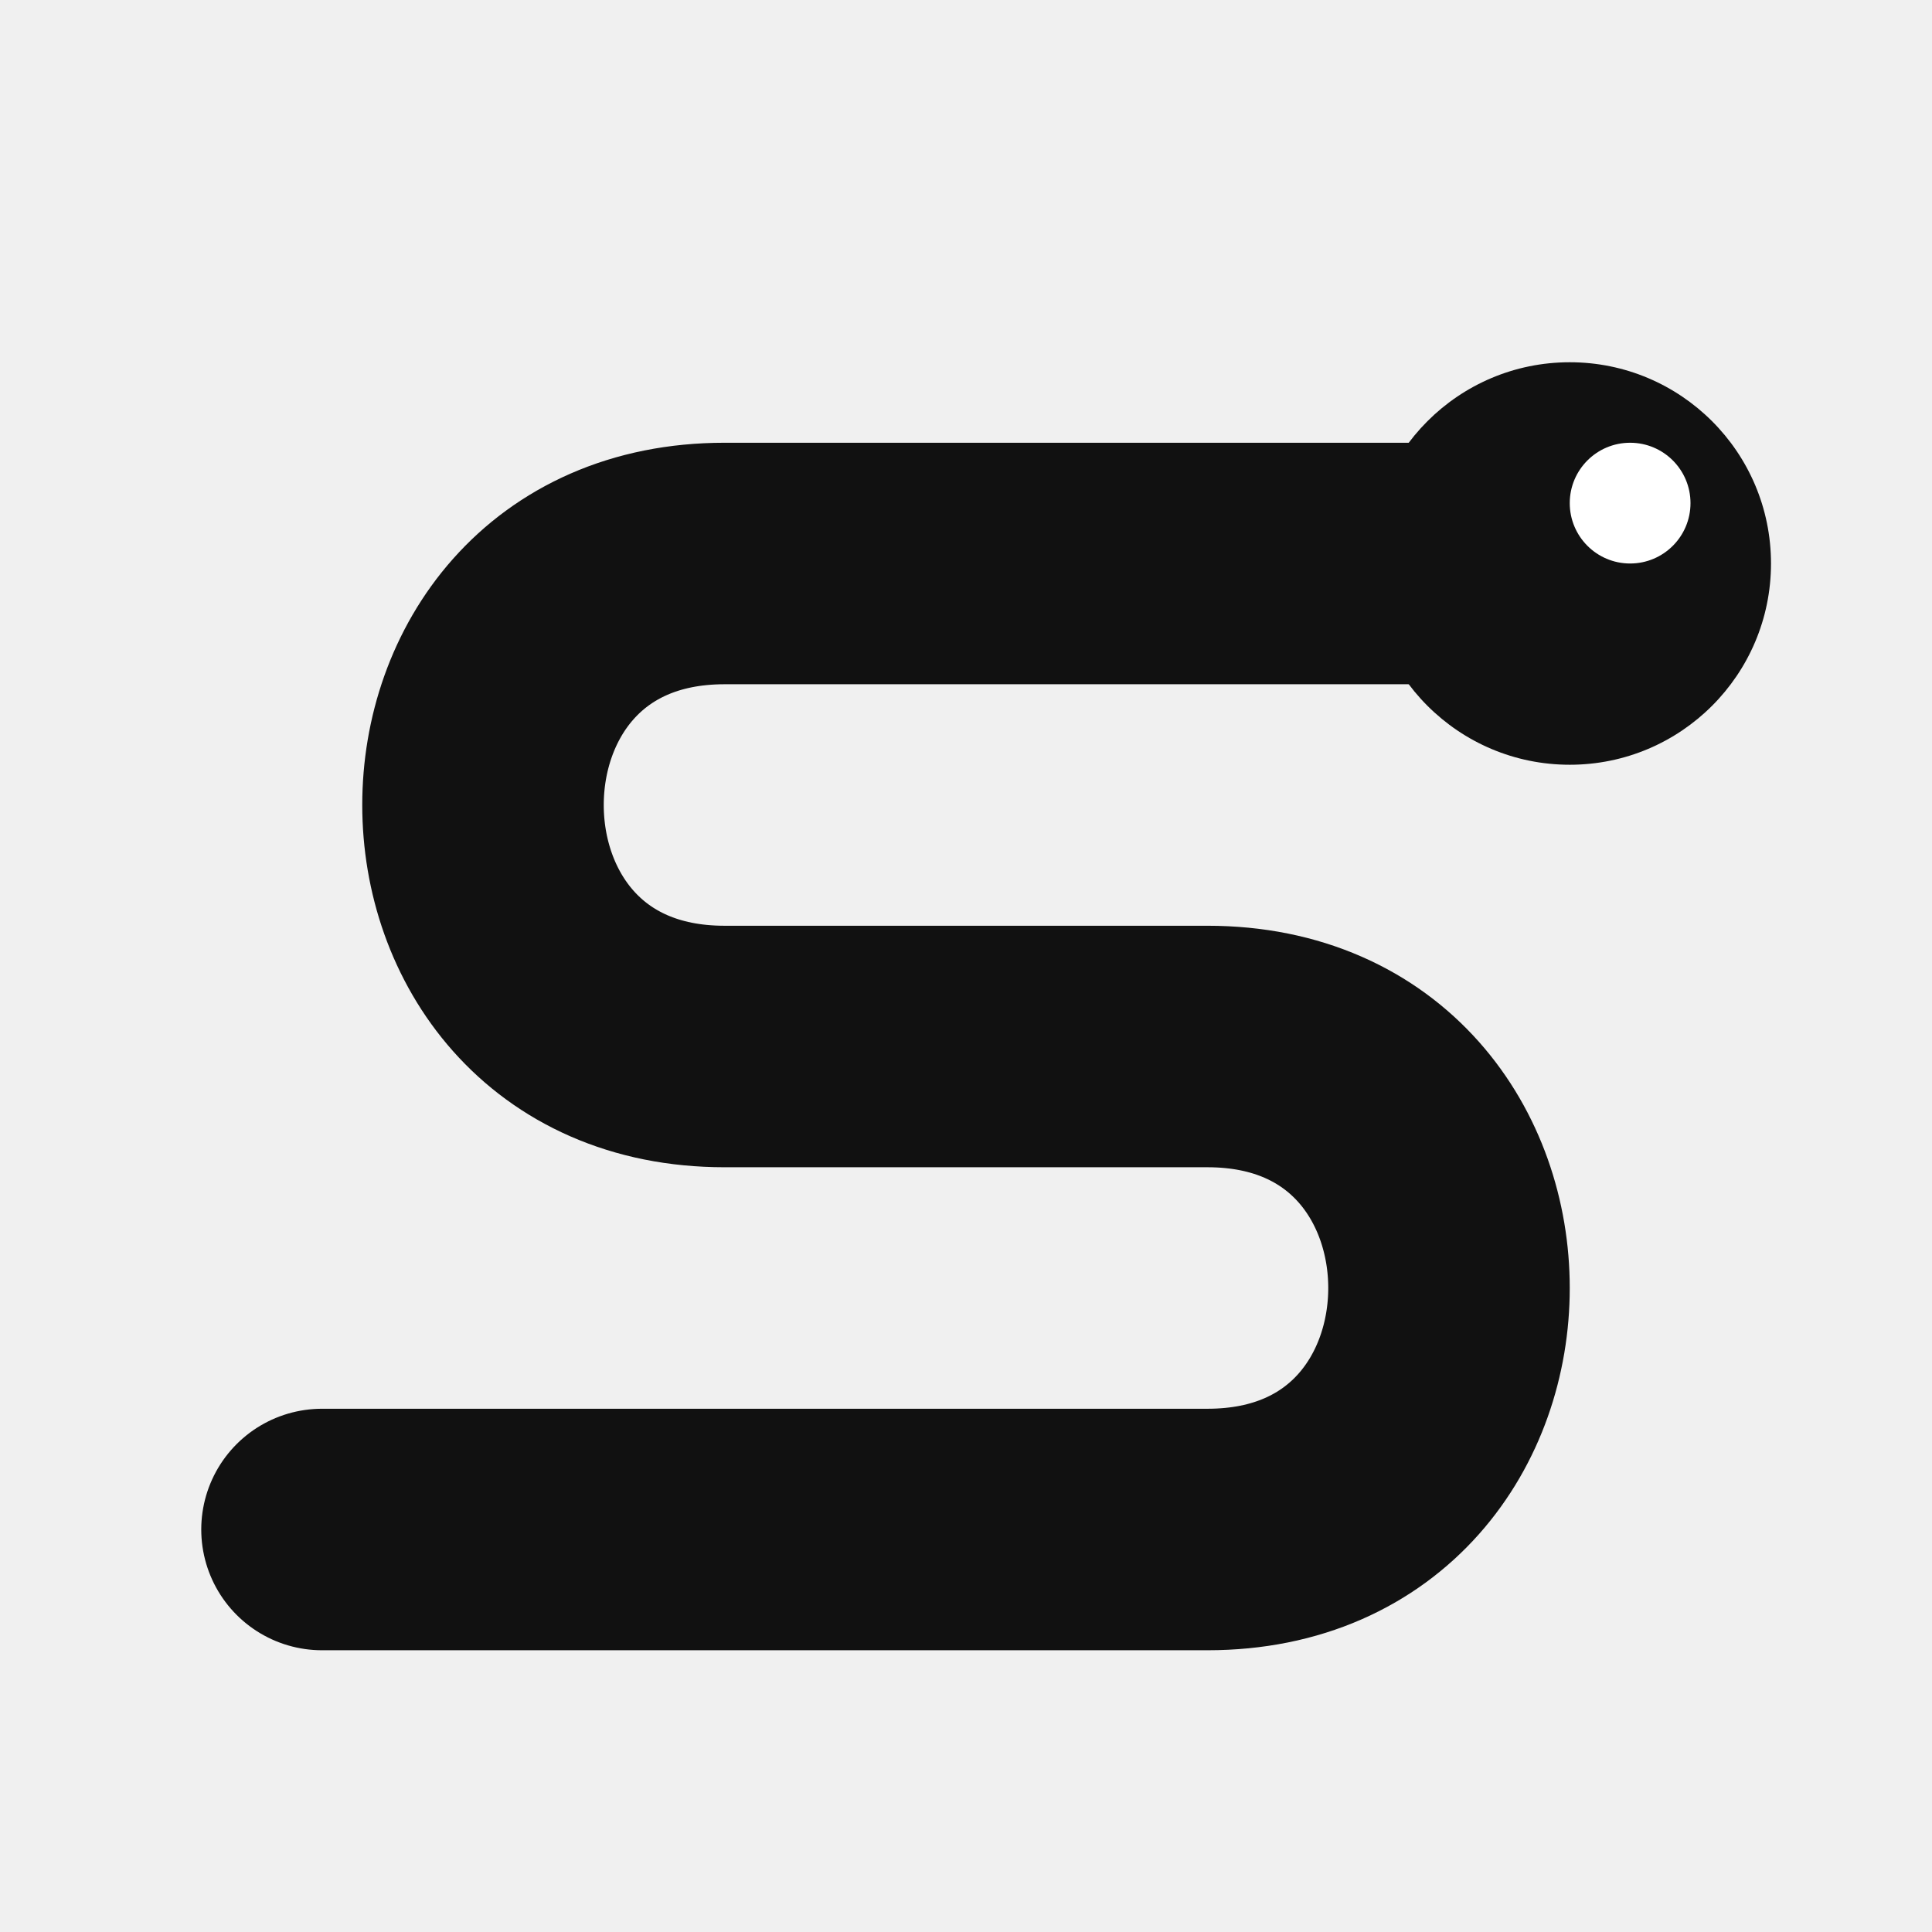
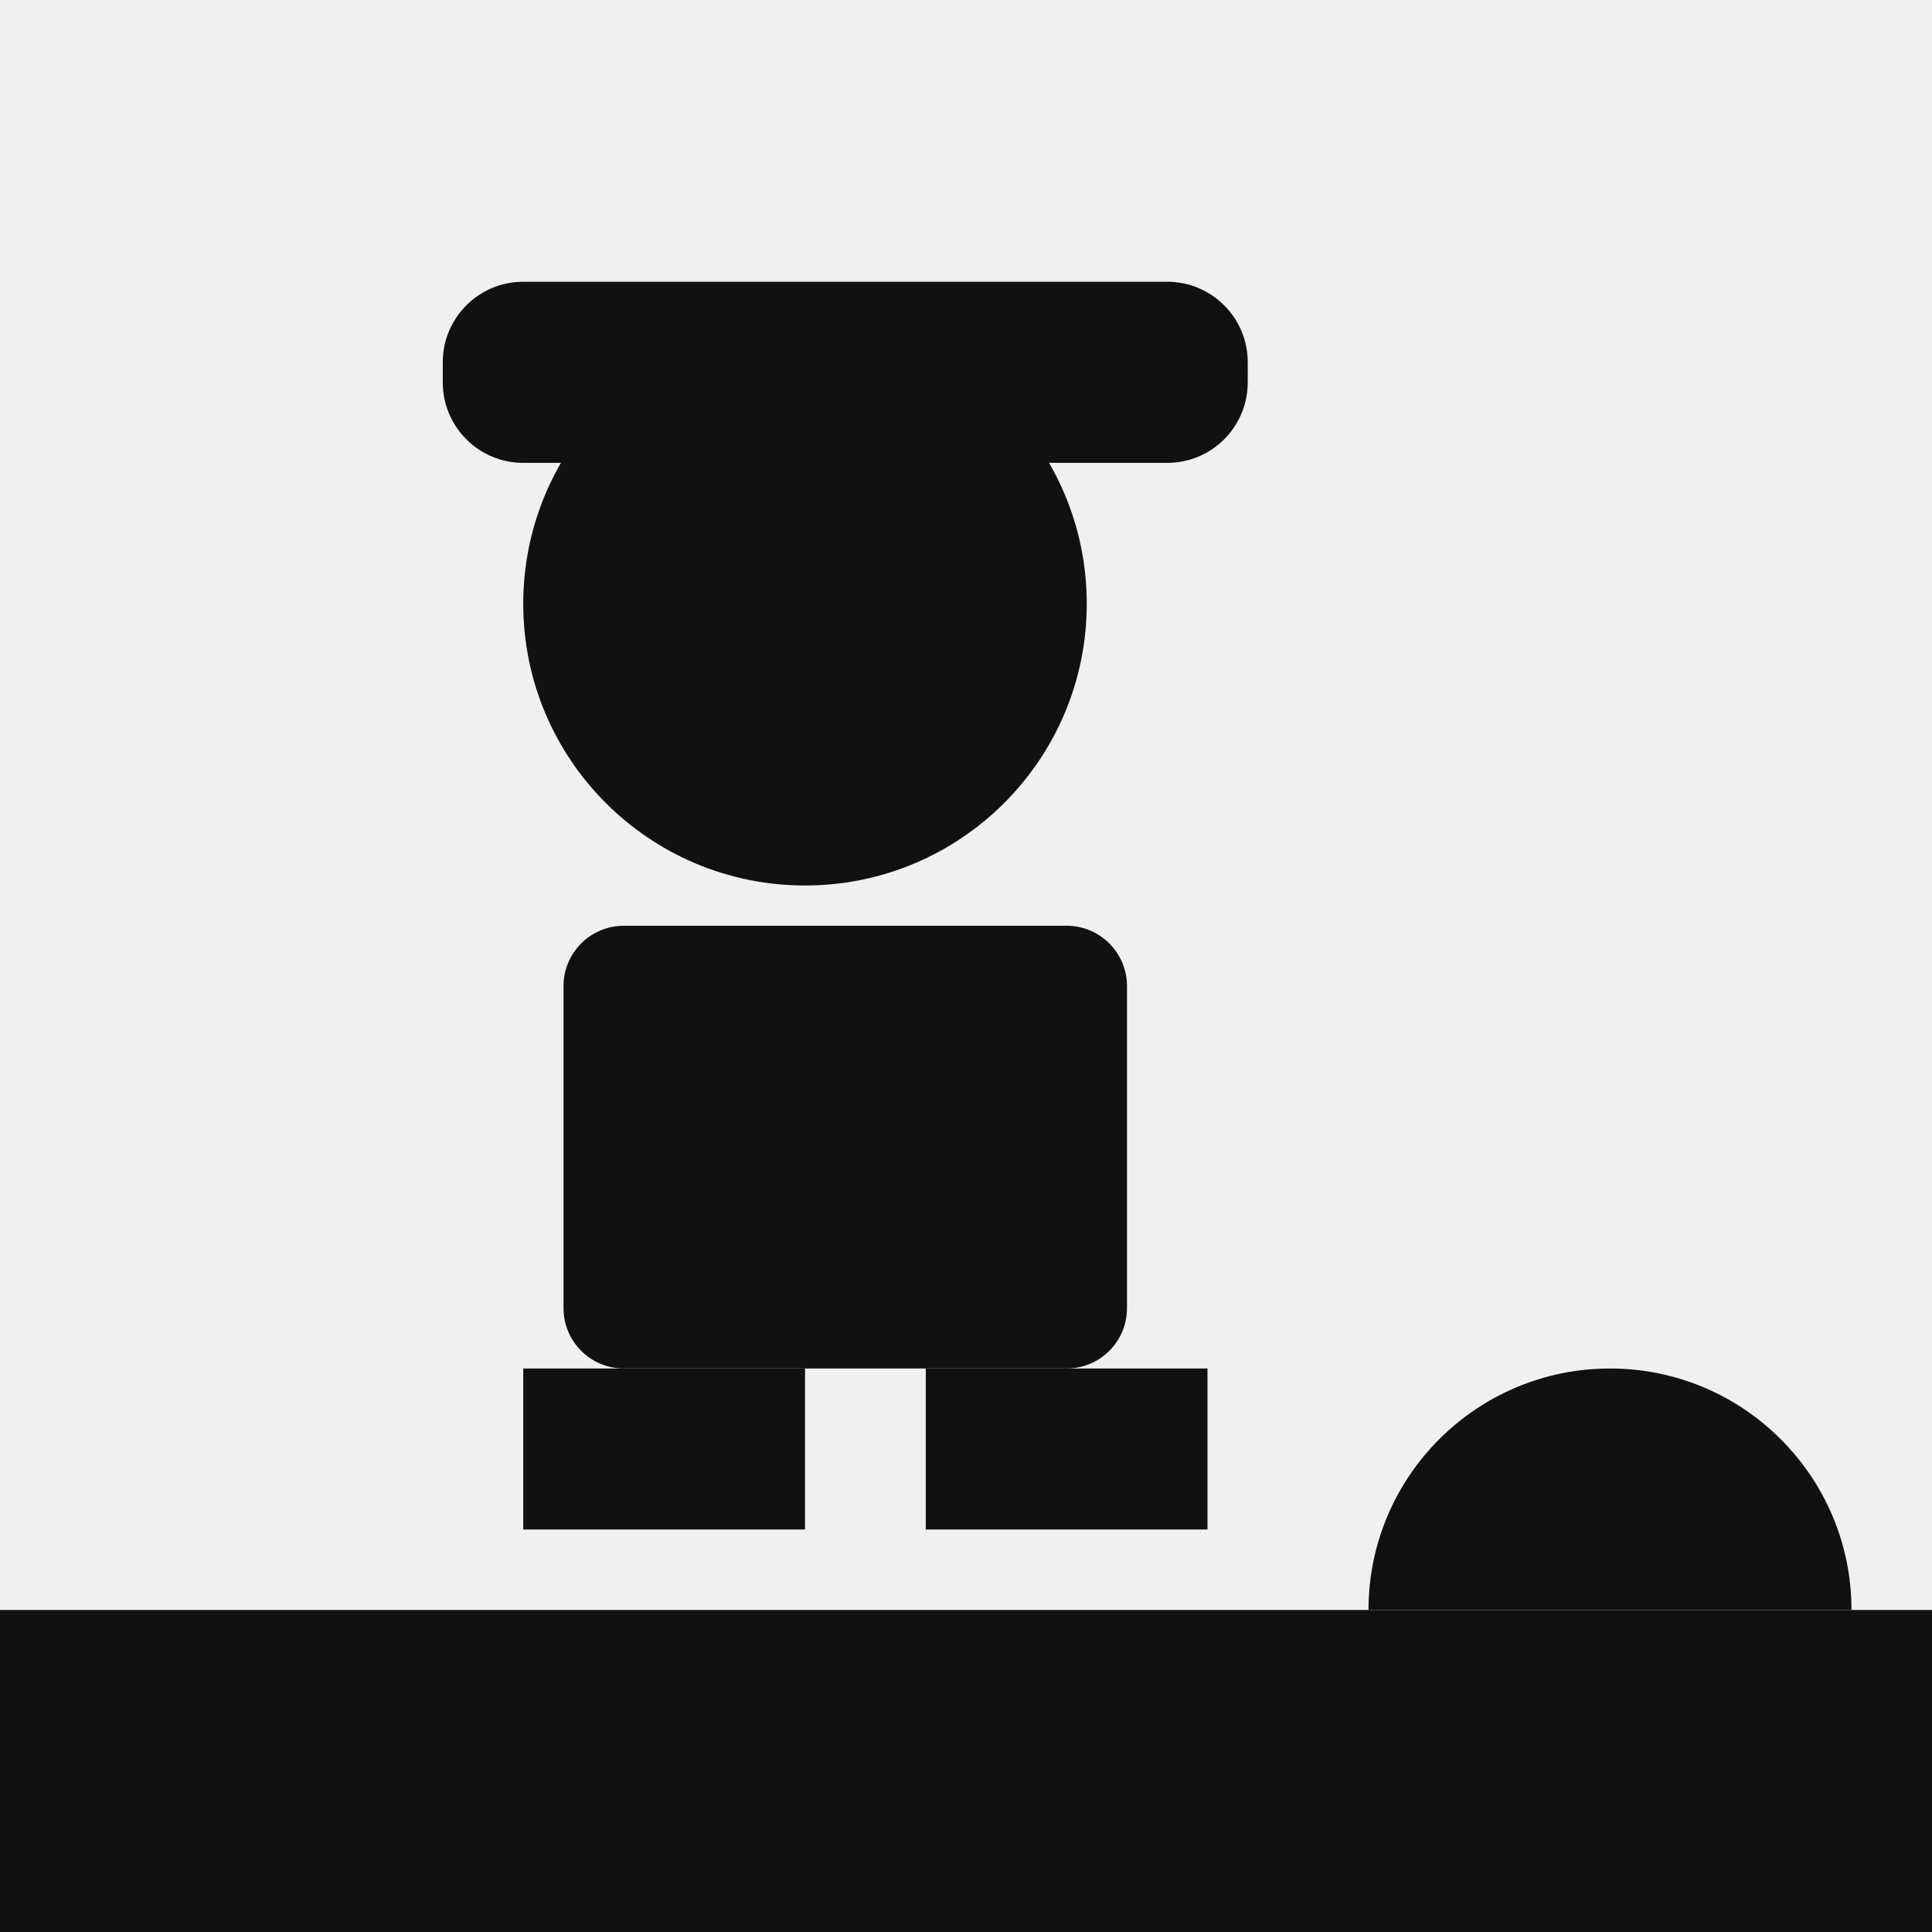
<svg xmlns="http://www.w3.org/2000/svg" viewBox="0 0 96 96">
-   <path d="M16 76H60C76 76 76 52 60 52H36C20 52 20 28 36 28H72" fill="none" stroke="#111" stroke-width="12" stroke-linecap="round" stroke-linejoin="round" />
-   <circle cx="78" cy="28" r="10" fill="#111" />
-   <circle cx="81" cy="25" r="3" fill="#fff" />
+   <circle cx="40" cy="30" r="14" fill="#111" />
+   <rect x="22" y="14" width="40" height="9" rx="4" fill="#111" />
+   <rect x="28" y="46" width="28" height="22" rx="3" fill="#111" />
+   <rect x="26" y="68" width="14" height="8" fill="#111" />
+   <rect x="46" y="68" width="14" height="8" fill="#111" />
+   <rect x="0" y="80" width="96" height="16" fill="#111" />
+   <path d="M68 80A12 12 0 0 1 92 80Z" fill="#111" />
</svg>
